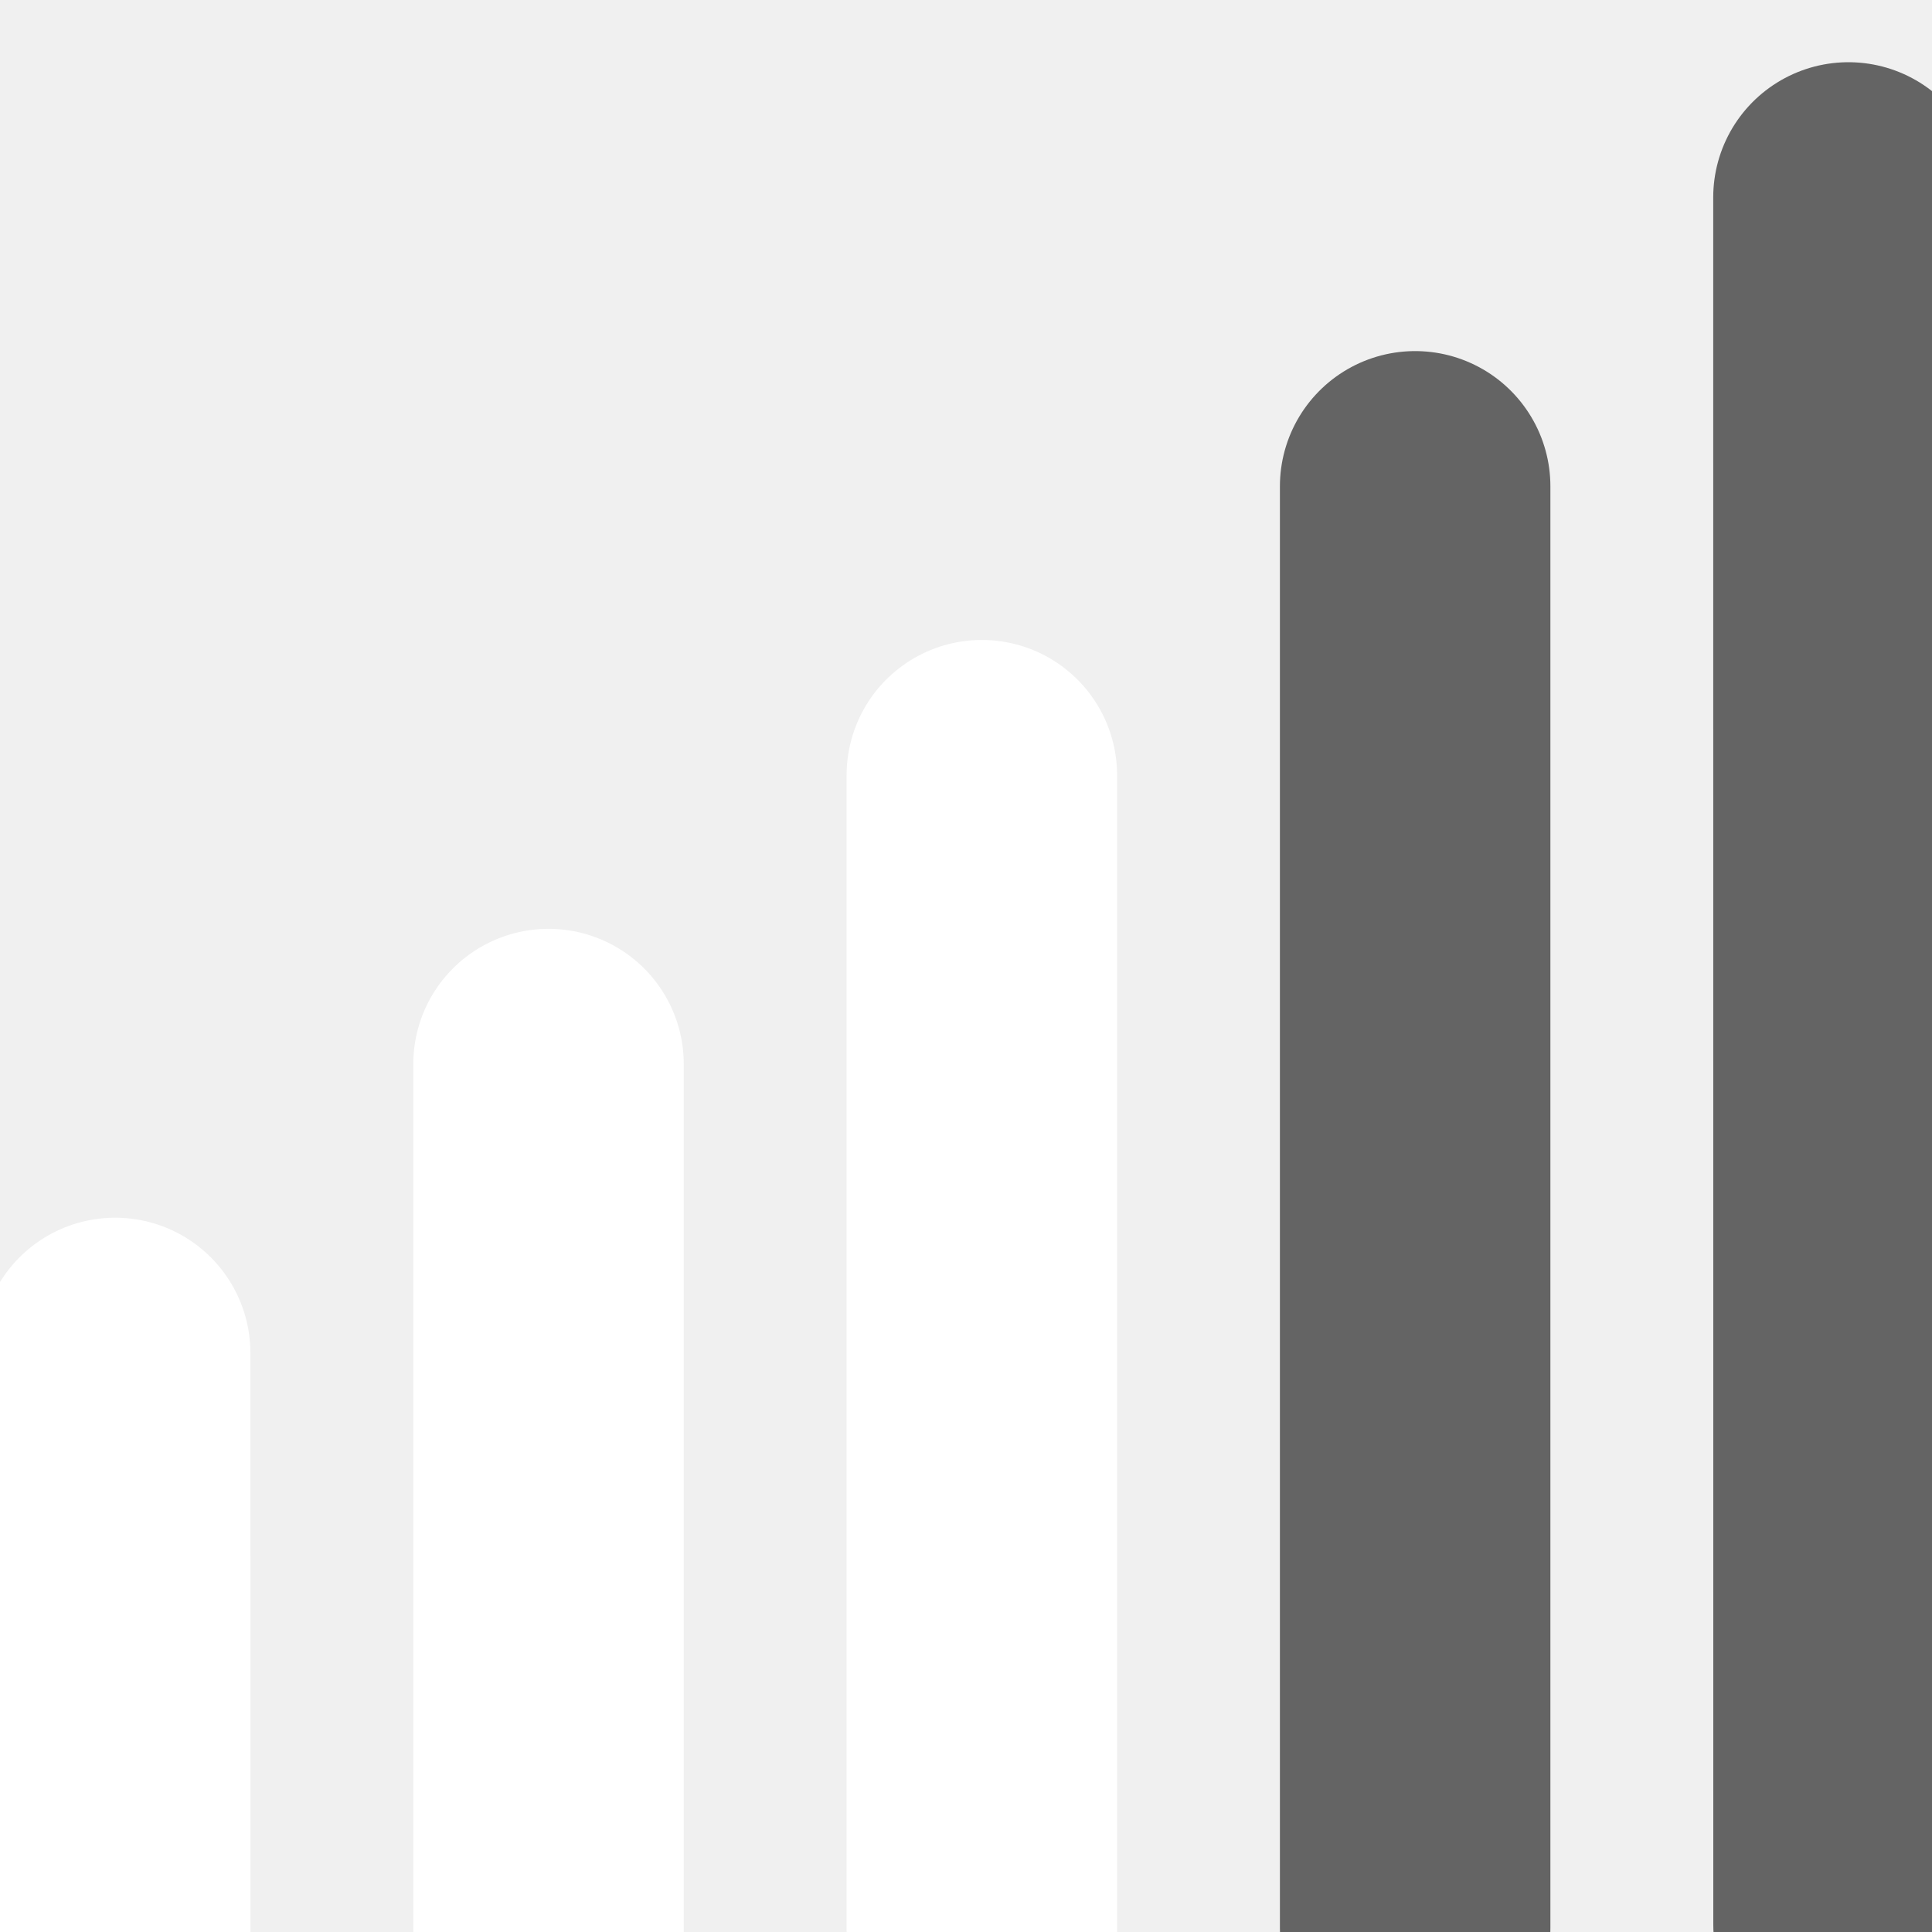
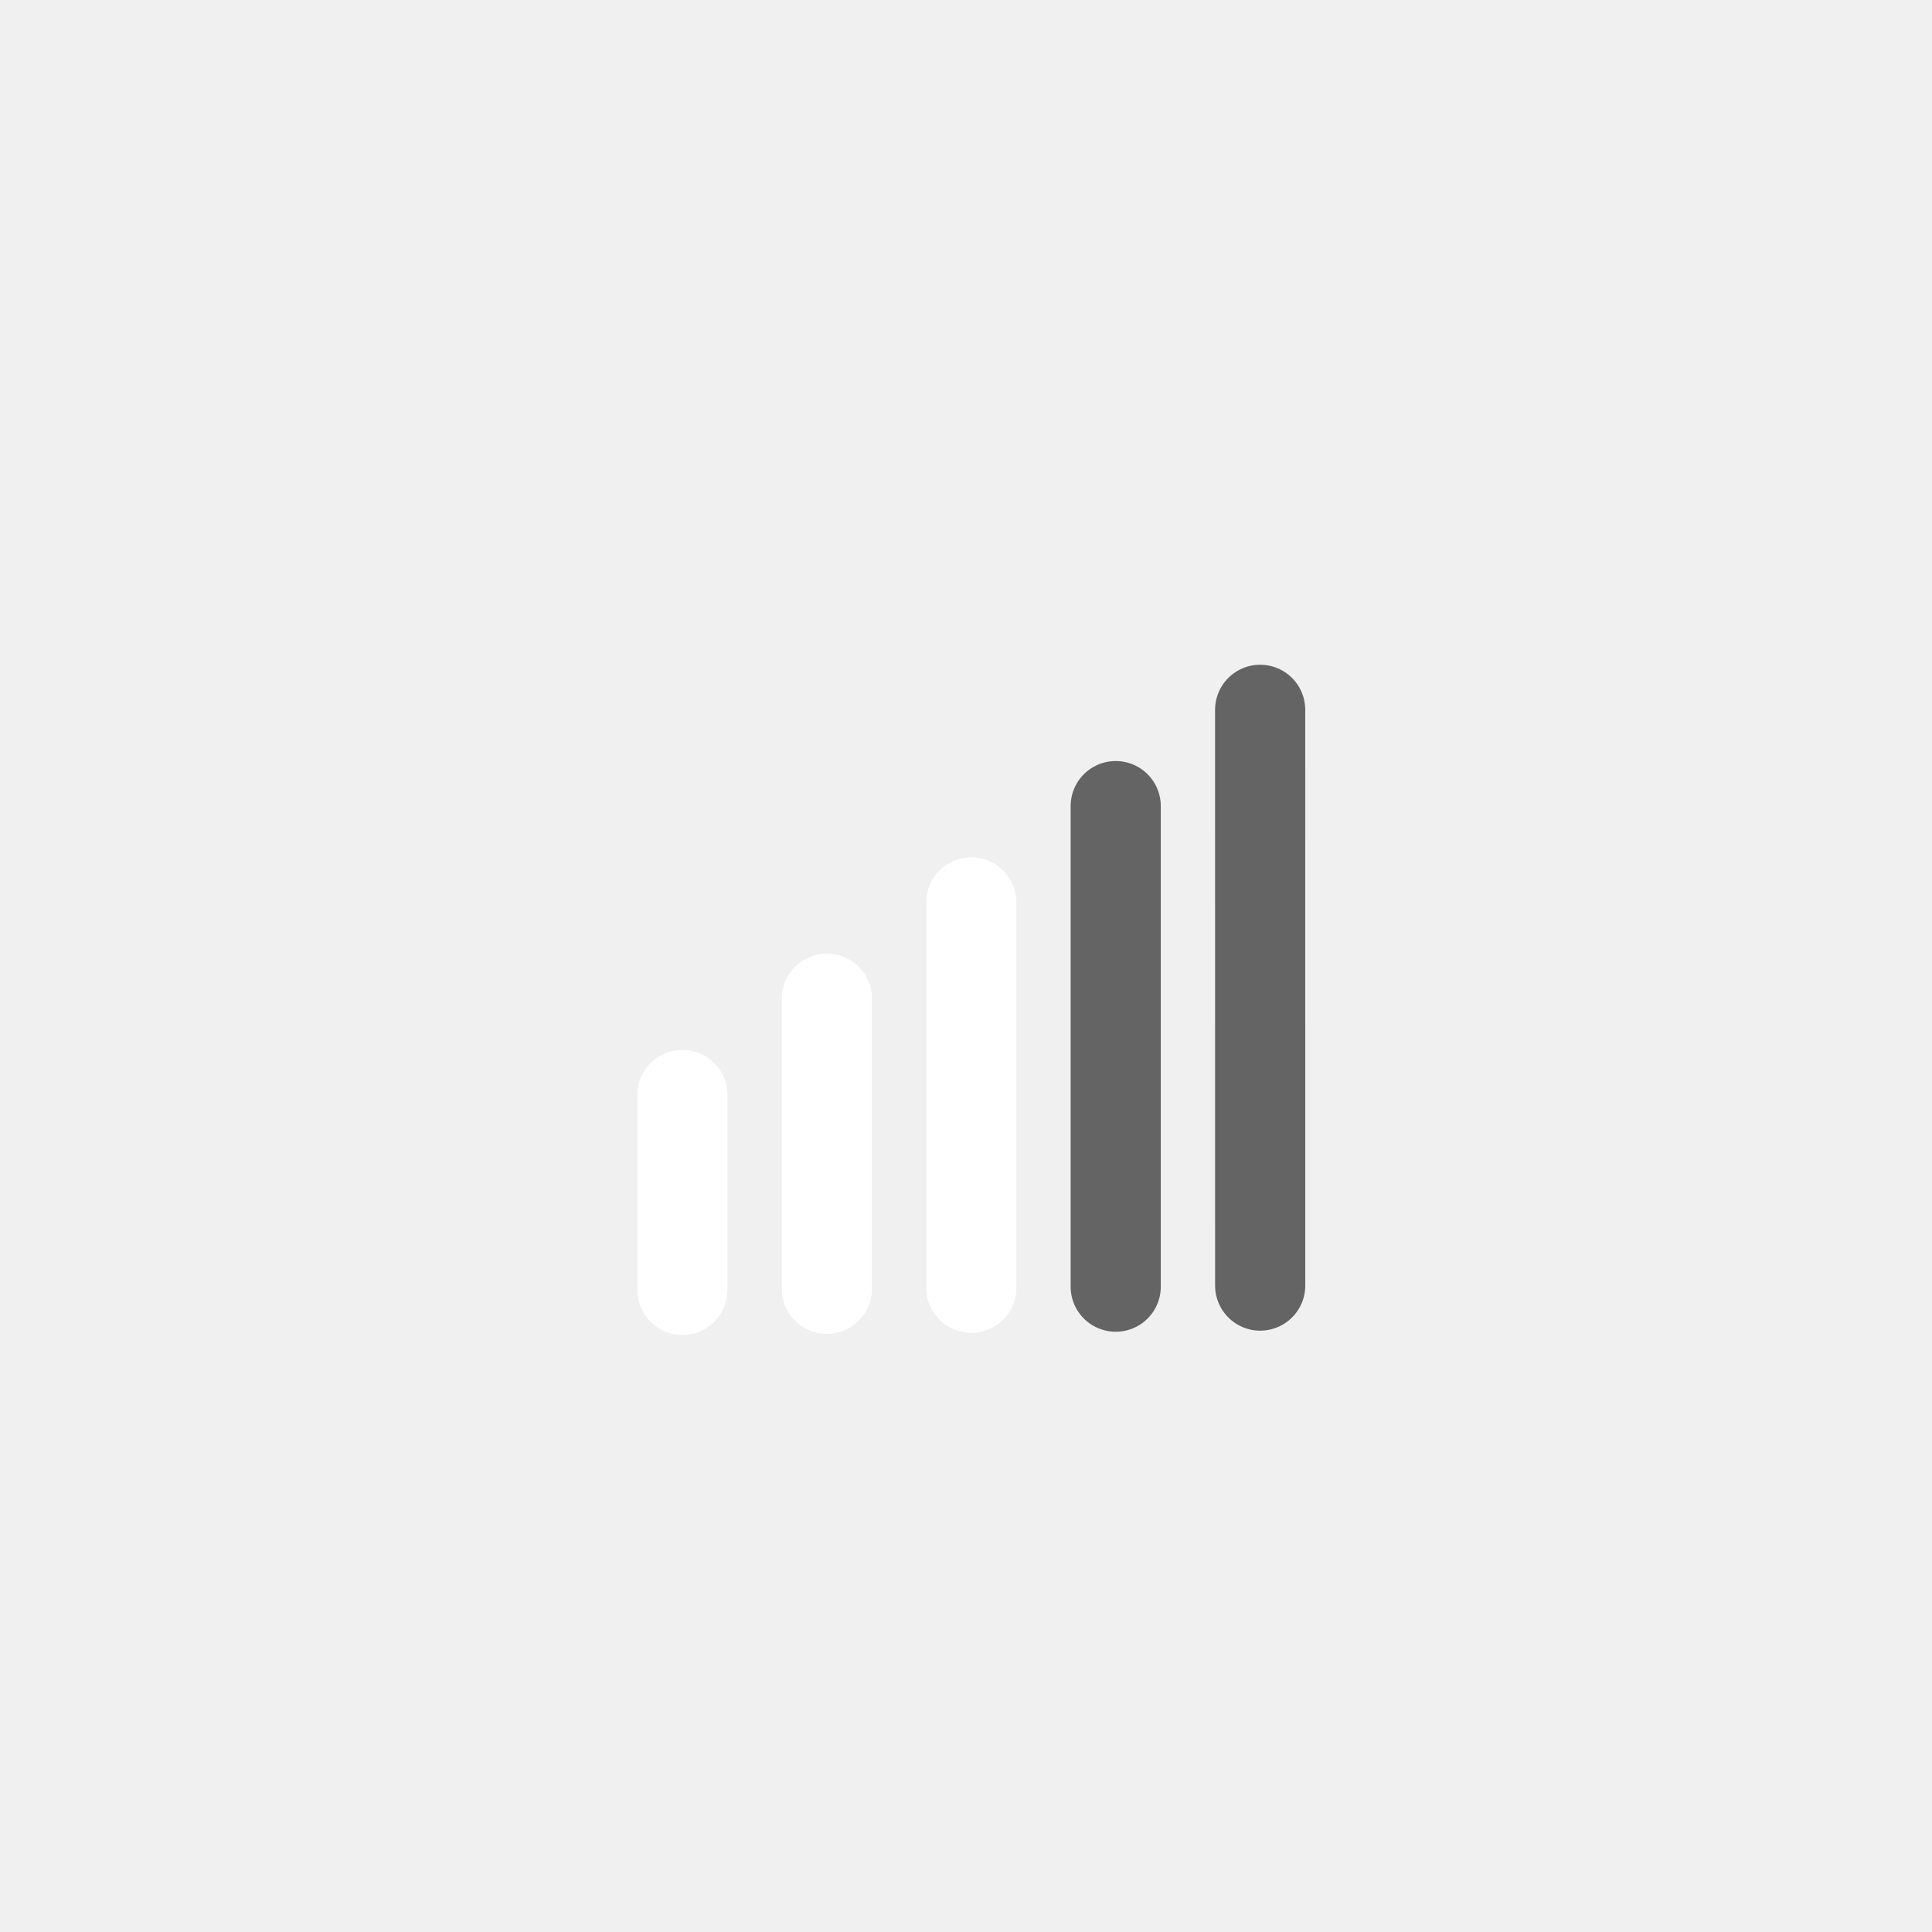
- <svg xmlns="http://www.w3.org/2000/svg" version="1.1" id="Layer_1" width="75" height="75" viewBox="25 25 25 25" overflow="visible" enable-background="new 0 0 75 75" xml:space="preserve">
+ <svg xmlns="http://www.w3.org/2000/svg" version="1.1" id="Layer_1" width="75" height="75" viewBox="0 0 75 75" overflow="visible" enable-background="new 0 0 75 75" xml:space="preserve">
  <line fill="none" stroke="#FFFFFF" stroke-width="3.5" stroke-linecap="round" x1="26.491" y1="50.073" x2="26.49" y2="42.507" />
  <line fill="none" stroke="#FFFFFF" stroke-width="3.5" stroke-linecap="round" x1="32.098" y1="50.031" x2="32.098" y2="38.769" />
  <line fill="none" stroke="#FFFFFF" stroke-width="3.5" stroke-linecap="round" x1="37.705" y1="49.99" x2="37.705" y2="35.031" />
  <line fill="none" stroke="#646464" stroke-width="3.5" stroke-linecap="round" x1="43.312" y1="49.948" x2="43.312" y2="31.293" />
  <line fill="none" stroke="#646464" stroke-width="3.5" stroke-linecap="round" x1="48.92" y1="49.906" x2="48.919" y2="27.555" />
</svg>
